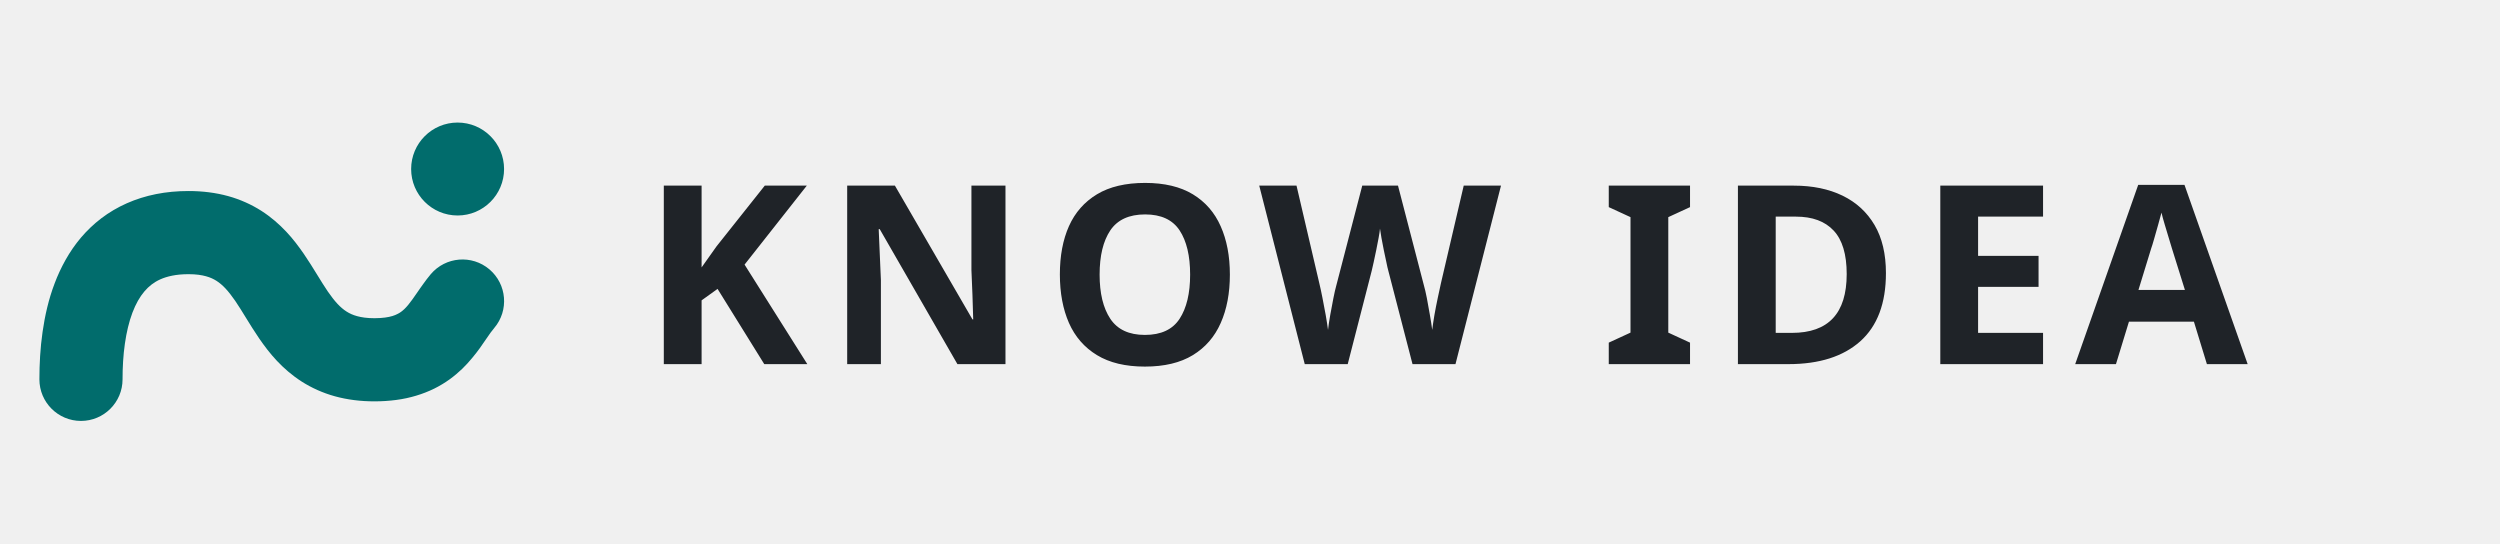
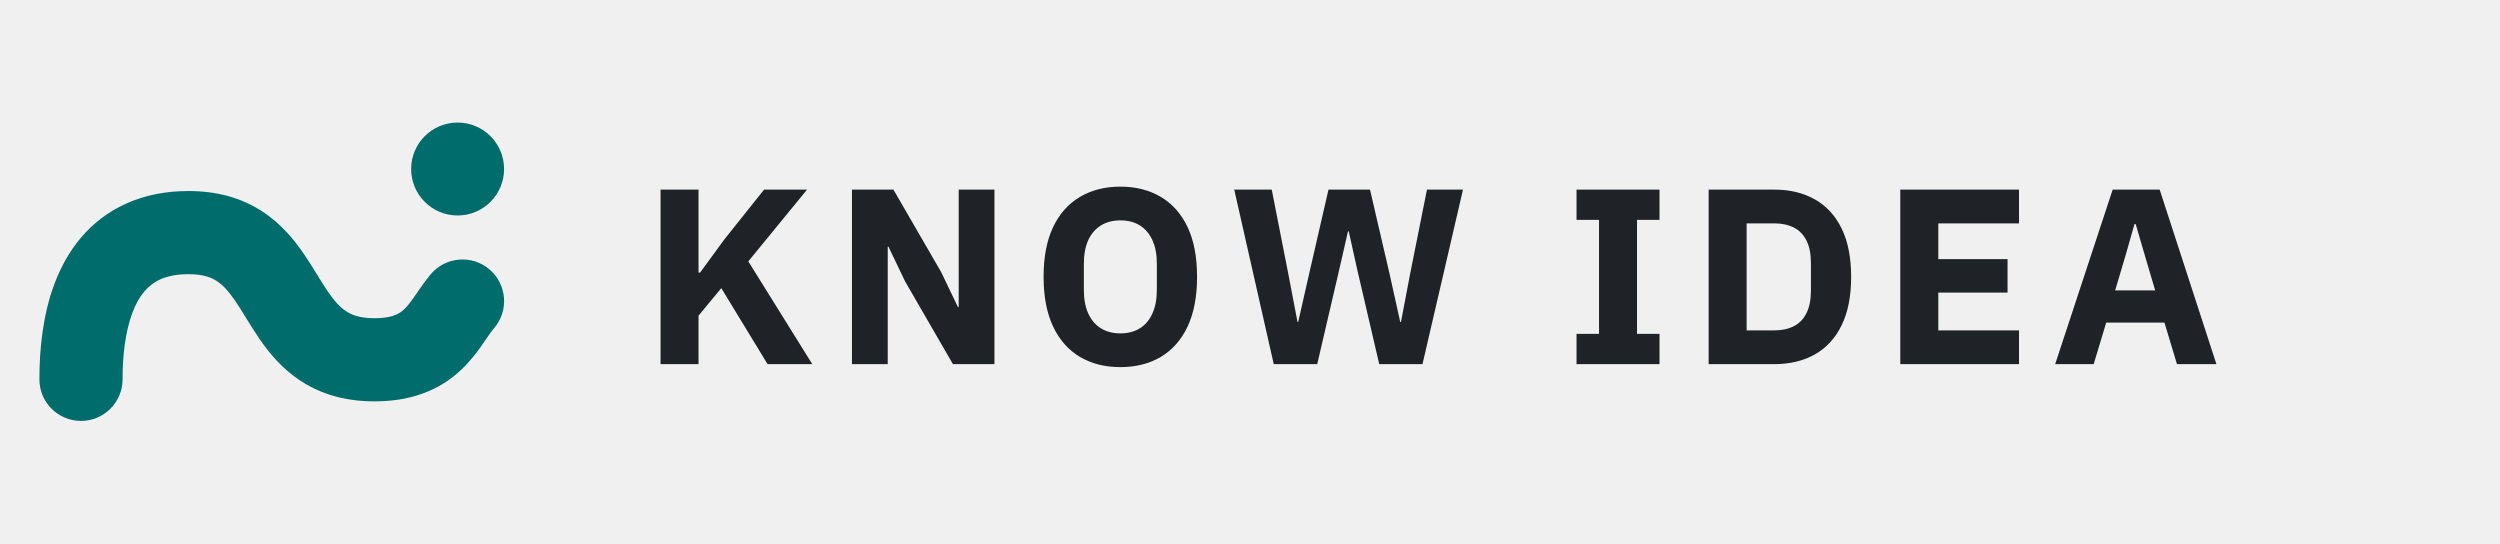
<svg xmlns="http://www.w3.org/2000/svg" viewBox="0 0 460 100" role="img" aria-label="KNOW IDEA">
  <style>.m{fill:#016C6C}.t{fill:#1F2328}@media (prefers-color-scheme:dark){.m{fill:#4CBFBF}.t{fill:#FFFFFF}}</style>
  <path class="m" d="M22.55 69.8C22.55 68.69 22.58 67.57 22.65 66.47C22.72 65.36 22.83 64.28 22.98 63.23C23.13 62.18 23.32 61.17 23.55 60.22C23.78 59.27 24.05 58.37 24.36 57.55C24.67 56.74 25.01 55.99 25.38 55.34C25.76 54.68 26.15 54.11 26.57 53.62C26.99 53.12 27.43 52.71 27.91 52.34C28.39 51.98 28.91 51.66 29.52 51.39C30.13 51.12 30.84 50.89 31.69 50.72C32.54 50.55 33.53 50.45 34.7 50.45C36.08 50.45 37.1 50.61 37.9 50.83C38.7 51.05 39.29 51.33 39.84 51.68C40.4 52.04 40.93 52.48 41.5 53.09C42.06 53.69 42.65 54.45 43.28 55.36C43.91 56.28 44.56 57.34 45.28 58.51C46 59.68 46.79 60.96 47.7 62.29C48.62 63.62 49.66 65.02 50.94 66.38C52.22 67.74 53.73 69.07 55.53 70.22C57.32 71.36 59.38 72.3 61.63 72.92C63.89 73.54 66.32 73.85 68.9 73.85C70.29 73.85 71.63 73.76 72.91 73.59C74.2 73.42 75.43 73.15 76.59 72.8C77.76 72.45 78.87 72.01 79.89 71.51C80.92 71 81.87 70.42 82.73 69.8C83.59 69.18 84.36 68.52 85.05 67.86C85.73 67.19 86.34 66.53 86.87 65.88C87.41 65.24 87.88 64.62 88.3 64.04C88.71 63.46 89.08 62.92 89.41 62.44C89.74 61.96 90.03 61.54 90.28 61.19C90.54 60.84 90.76 60.56 90.94 60.35A7.65 7.65 0 0 0 79.26 50.45C78.74 51.07 78.29 51.67 77.89 52.23C77.48 52.78 77.13 53.31 76.8 53.78C76.47 54.26 76.17 54.69 75.89 55.08C75.61 55.47 75.35 55.8 75.11 56.1C74.87 56.39 74.64 56.64 74.42 56.85C74.2 57.06 74 57.23 73.79 57.38C73.57 57.54 73.36 57.67 73.1 57.79C72.85 57.92 72.56 58.04 72.2 58.15C71.83 58.26 71.39 58.36 70.85 58.43C70.31 58.5 69.67 58.55 68.9 58.55C67.52 58.55 66.5 58.39 65.7 58.17C64.9 57.95 64.31 57.67 63.76 57.32C63.2 56.96 62.67 56.52 62.1 55.91C61.54 55.31 60.95 54.55 60.32 53.64C59.69 52.72 59.04 51.66 58.32 50.49C57.6 49.32 56.81 48.04 55.9 46.71C54.98 45.38 53.94 43.98 52.66 42.62C51.38 41.26 49.87 39.93 48.07 38.78C46.28 37.64 44.22 36.7 41.97 36.08C39.71 35.46 37.28 35.15 34.7 35.15C32.63 35.15 30.63 35.33 28.73 35.71C26.82 36.09 25.01 36.66 23.32 37.41C21.63 38.16 20.06 39.09 18.65 40.16C17.24 41.23 15.99 42.44 14.89 43.73C13.8 45.02 12.86 46.4 12.07 47.81C11.27 49.23 10.6 50.68 10.05 52.15C9.49 53.62 9.04 55.11 8.68 56.6C8.32 58.1 8.04 59.59 7.83 61.08C7.62 62.56 7.47 64.04 7.38 65.5C7.29 66.96 7.25 68.39 7.25 69.8A7.65 7.65 0 0 0 22.55 69.8ZM75.65 31.1a8.55 8.55 0 1 0 17.1 0a8.55 8.55 0 1 0 -17.1 0Z" />
-   <text class="t" x="118" y="67" font-family="'IBM Plex Sans','IBM Plex Sans JP',sans-serif" font-weight="700" font-size="46" letter-spacing="3.2">KNOW IDEA</text>
+   <path class="t" d="M149.46 67L141.23 67L132.72 53.02L128.53 58.08L128.53 67L121.54 67L121.54 34.89L128.53 34.89L128.53 50.16L128.81 50.16L133.36 43.95L140.59 34.89L148.50 34.89L137.69 48.09L149.46 67ZM182.98 67L175.34 67L166.56 51.82L163.47 45.38L163.34 45.38L163.34 67L156.76 67L156.76 34.89L164.39 34.89L173.18 50.07L176.26 56.51L176.40 56.51L176.40 34.89L182.98 34.89L182.98 67ZM206.14 67.55L206.14 67.55Q201.91 67.55 198.71 65.67Q195.52 63.78 193.77 60.08Q192.02 56.37 192.02 50.95L192.02 50.95Q192.02 45.47 193.77 41.79Q195.52 38.11 198.71 36.23Q201.91 34.34 206.14 34.34L206.14 34.34Q210.42 34.34 213.59 36.23Q216.77 38.11 218.52 41.79Q220.26 45.47 220.26 50.95L220.26 50.95Q220.26 56.37 218.52 60.08Q216.77 63.78 213.59 65.67Q210.42 67.55 206.14 67.55ZM206.14 61.34L206.14 61.34Q208.26 61.34 209.75 60.40Q211.25 59.46 212.05 57.66Q212.86 55.87 212.86 53.34L212.86 53.34L212.86 48.55Q212.86 45.98 212.05 44.21Q211.25 42.44 209.75 41.49Q208.26 40.55 206.14 40.55L206.14 40.55Q204.07 40.55 202.55 41.49Q201.04 42.44 200.23 44.21Q199.43 45.98 199.43 48.55L199.43 48.55L199.43 53.34Q199.43 55.87 200.23 57.66Q201.04 59.46 202.55 60.40Q204.07 61.34 206.14 61.34ZM246.42 49.61L242.37 67L234.37 67L227.10 34.89L234.00 34.89L237.03 50.30L238.74 59.23L238.87 59.23L240.90 50.30L244.44 34.89L252.08 34.89L255.66 50.30L257.64 59.23L257.78 59.23L259.48 50.30L262.56 34.89L269.19 34.89L261.74 67L253.78 67L249.73 49.61L248.17 42.57L248.03 42.57L246.42 49.61ZM305.35 61.43L305.35 67L290.08 67L290.08 61.43L294.22 61.43L294.22 40.46L290.08 40.46L290.08 34.89L305.35 34.89L305.35 40.46L301.21 40.46L301.21 61.43L305.35 61.43ZM326.49 67L314.39 67L314.39 34.89L326.49 34.89Q330.77 34.89 333.94 36.69Q337.12 38.48 338.86 42.05Q340.61 45.61 340.61 50.95L340.61 50.95Q340.61 56.28 338.86 59.85Q337.12 63.41 333.94 65.21Q330.77 67 326.49 67L326.49 67ZM321.38 41.10L321.38 60.79L326.49 60.79Q328.56 60.79 330.08 60.01Q331.60 59.23 332.40 57.59Q333.21 55.96 333.21 53.43L333.21 53.43L333.21 48.46Q333.21 45.89 332.40 44.28Q331.60 42.67 330.08 41.88Q328.56 41.10 326.49 41.10L326.49 41.10L321.38 41.10ZM371.50 60.79L371.50 67L349.65 67L349.65 34.89L371.50 34.89L371.50 41.10L356.65 41.10L356.65 47.68L369.39 47.68L369.39 53.84L356.65 53.84L356.65 60.79L371.50 60.79ZM397.38 34.89L407.82 67L400.56 67L398.26 59.36L387.54 59.36L385.24 67L378.15 67L388.73 34.89L397.38 34.89ZM389.19 53.43L396.55 53.43L394.58 46.76L392.97 41.24L392.74 41.24L391.17 46.76L389.19 53.43Z" />
</svg>
